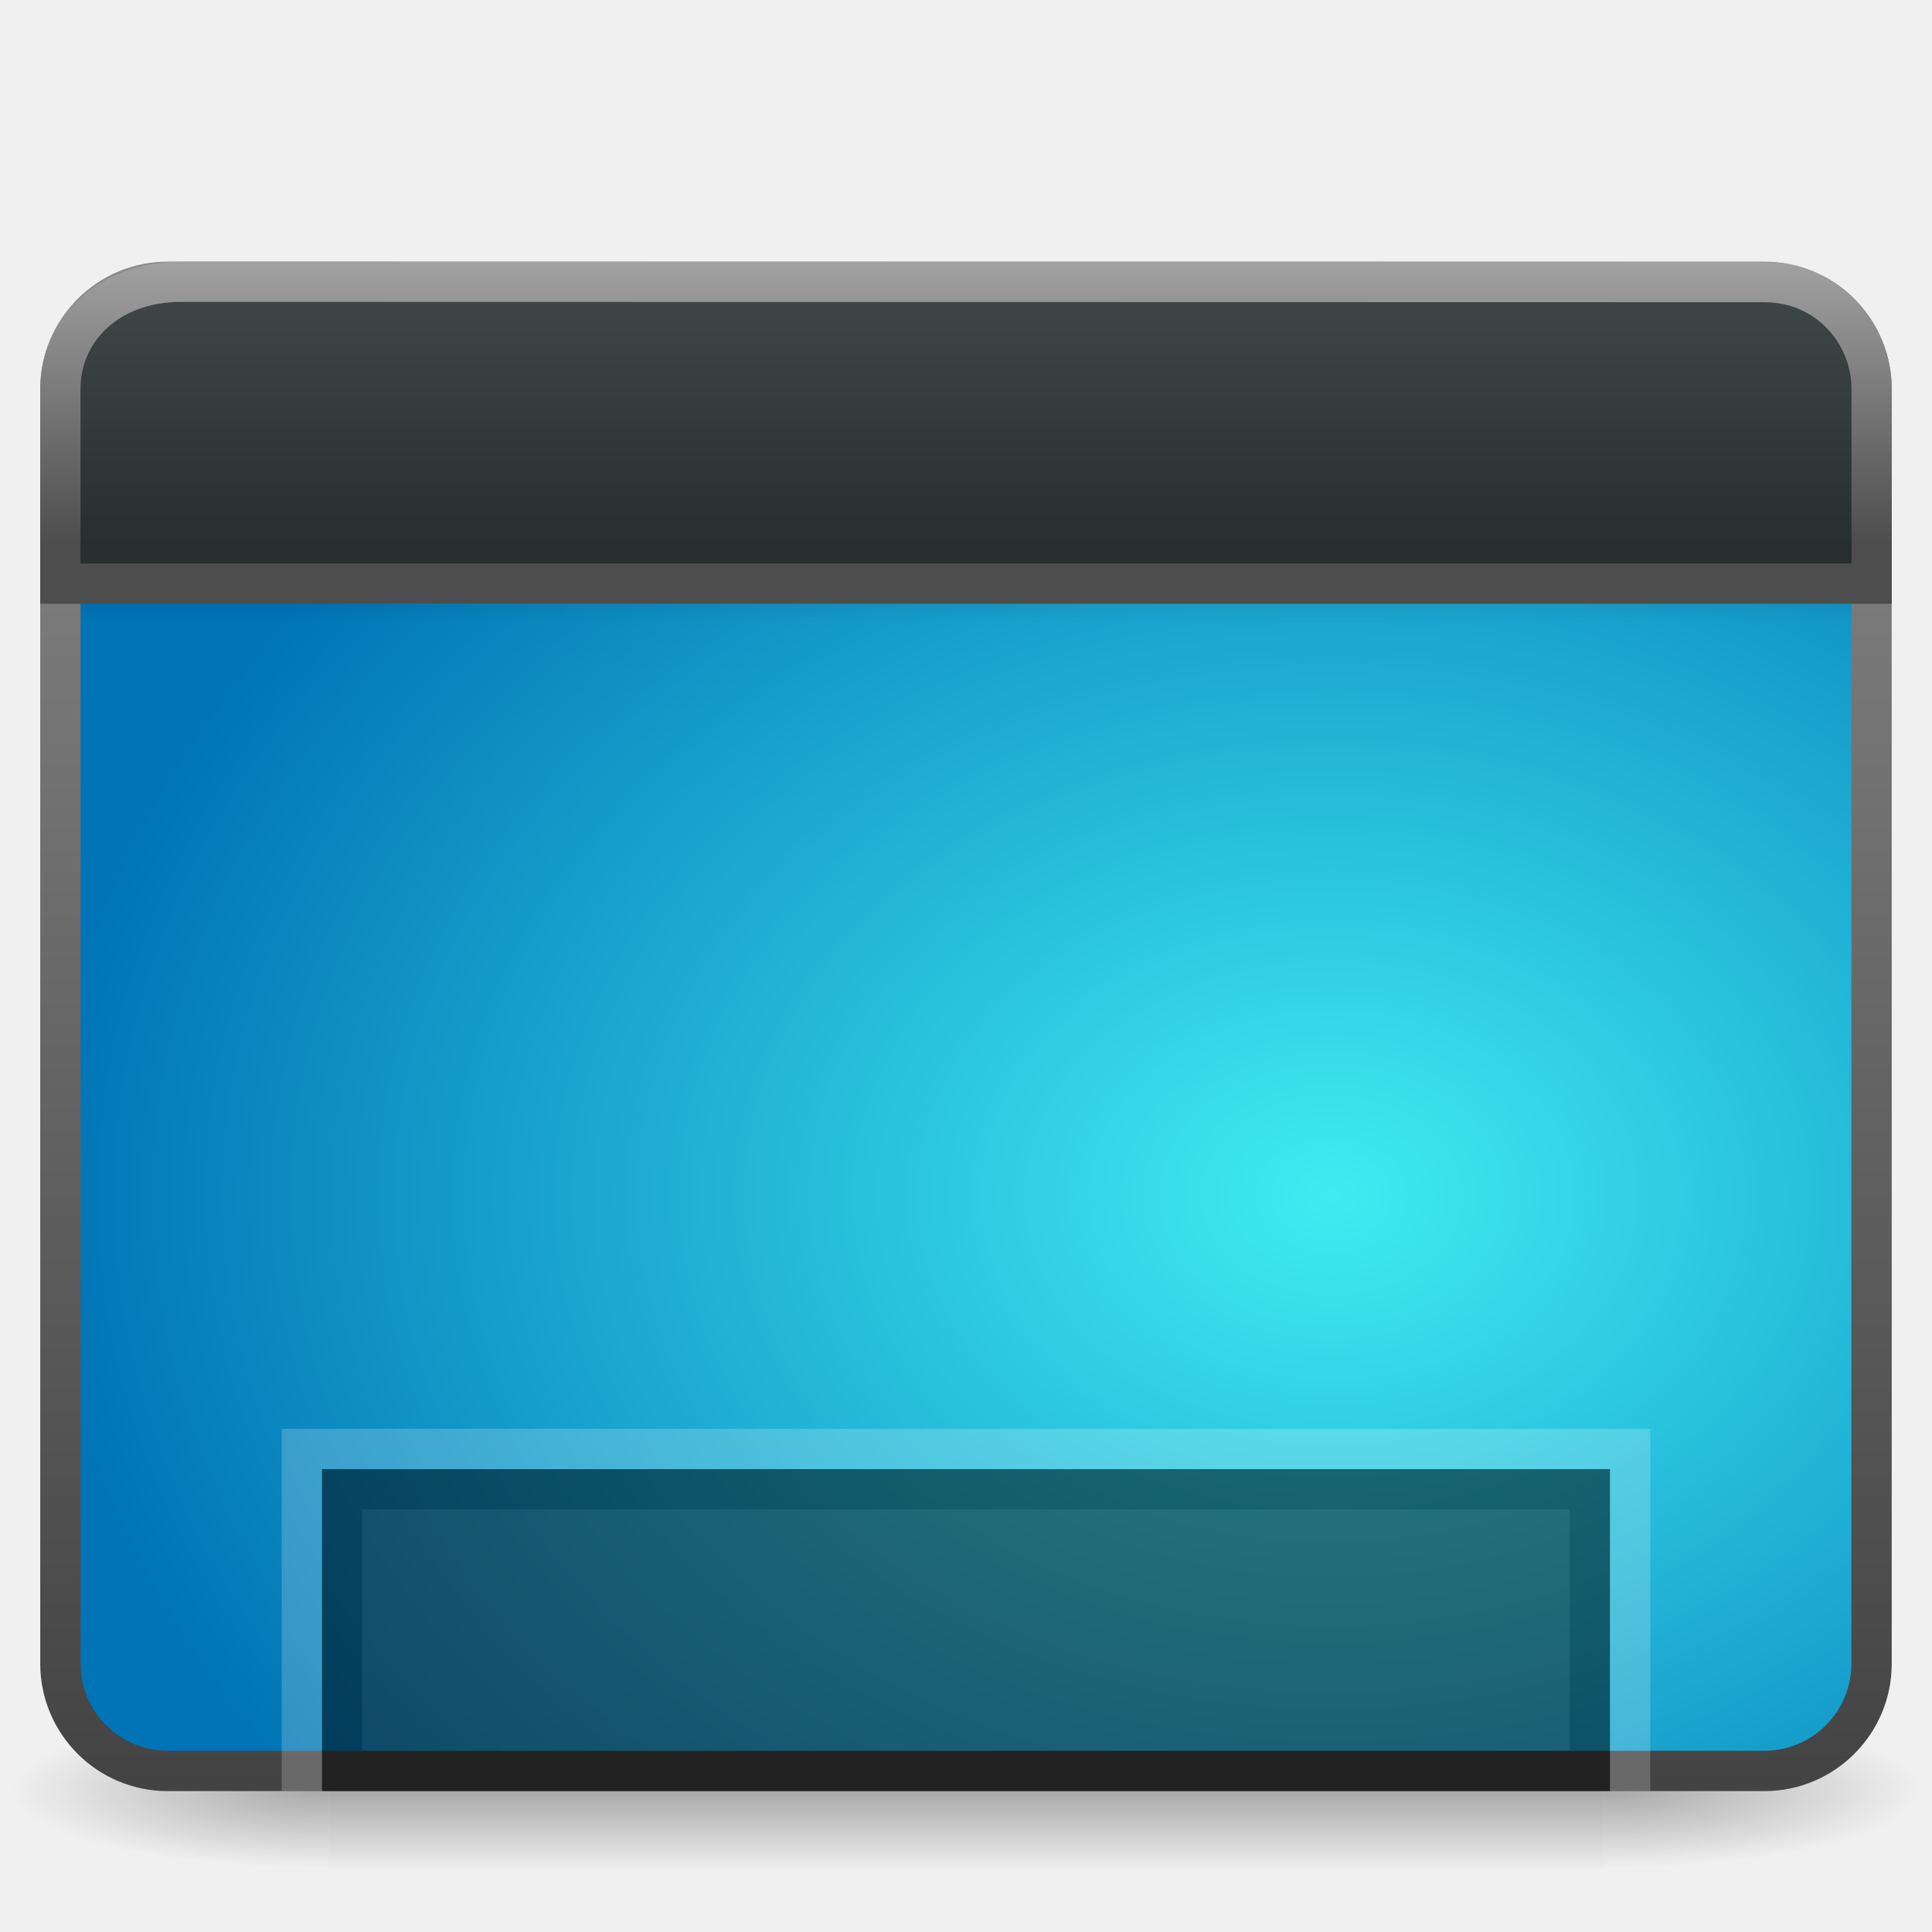
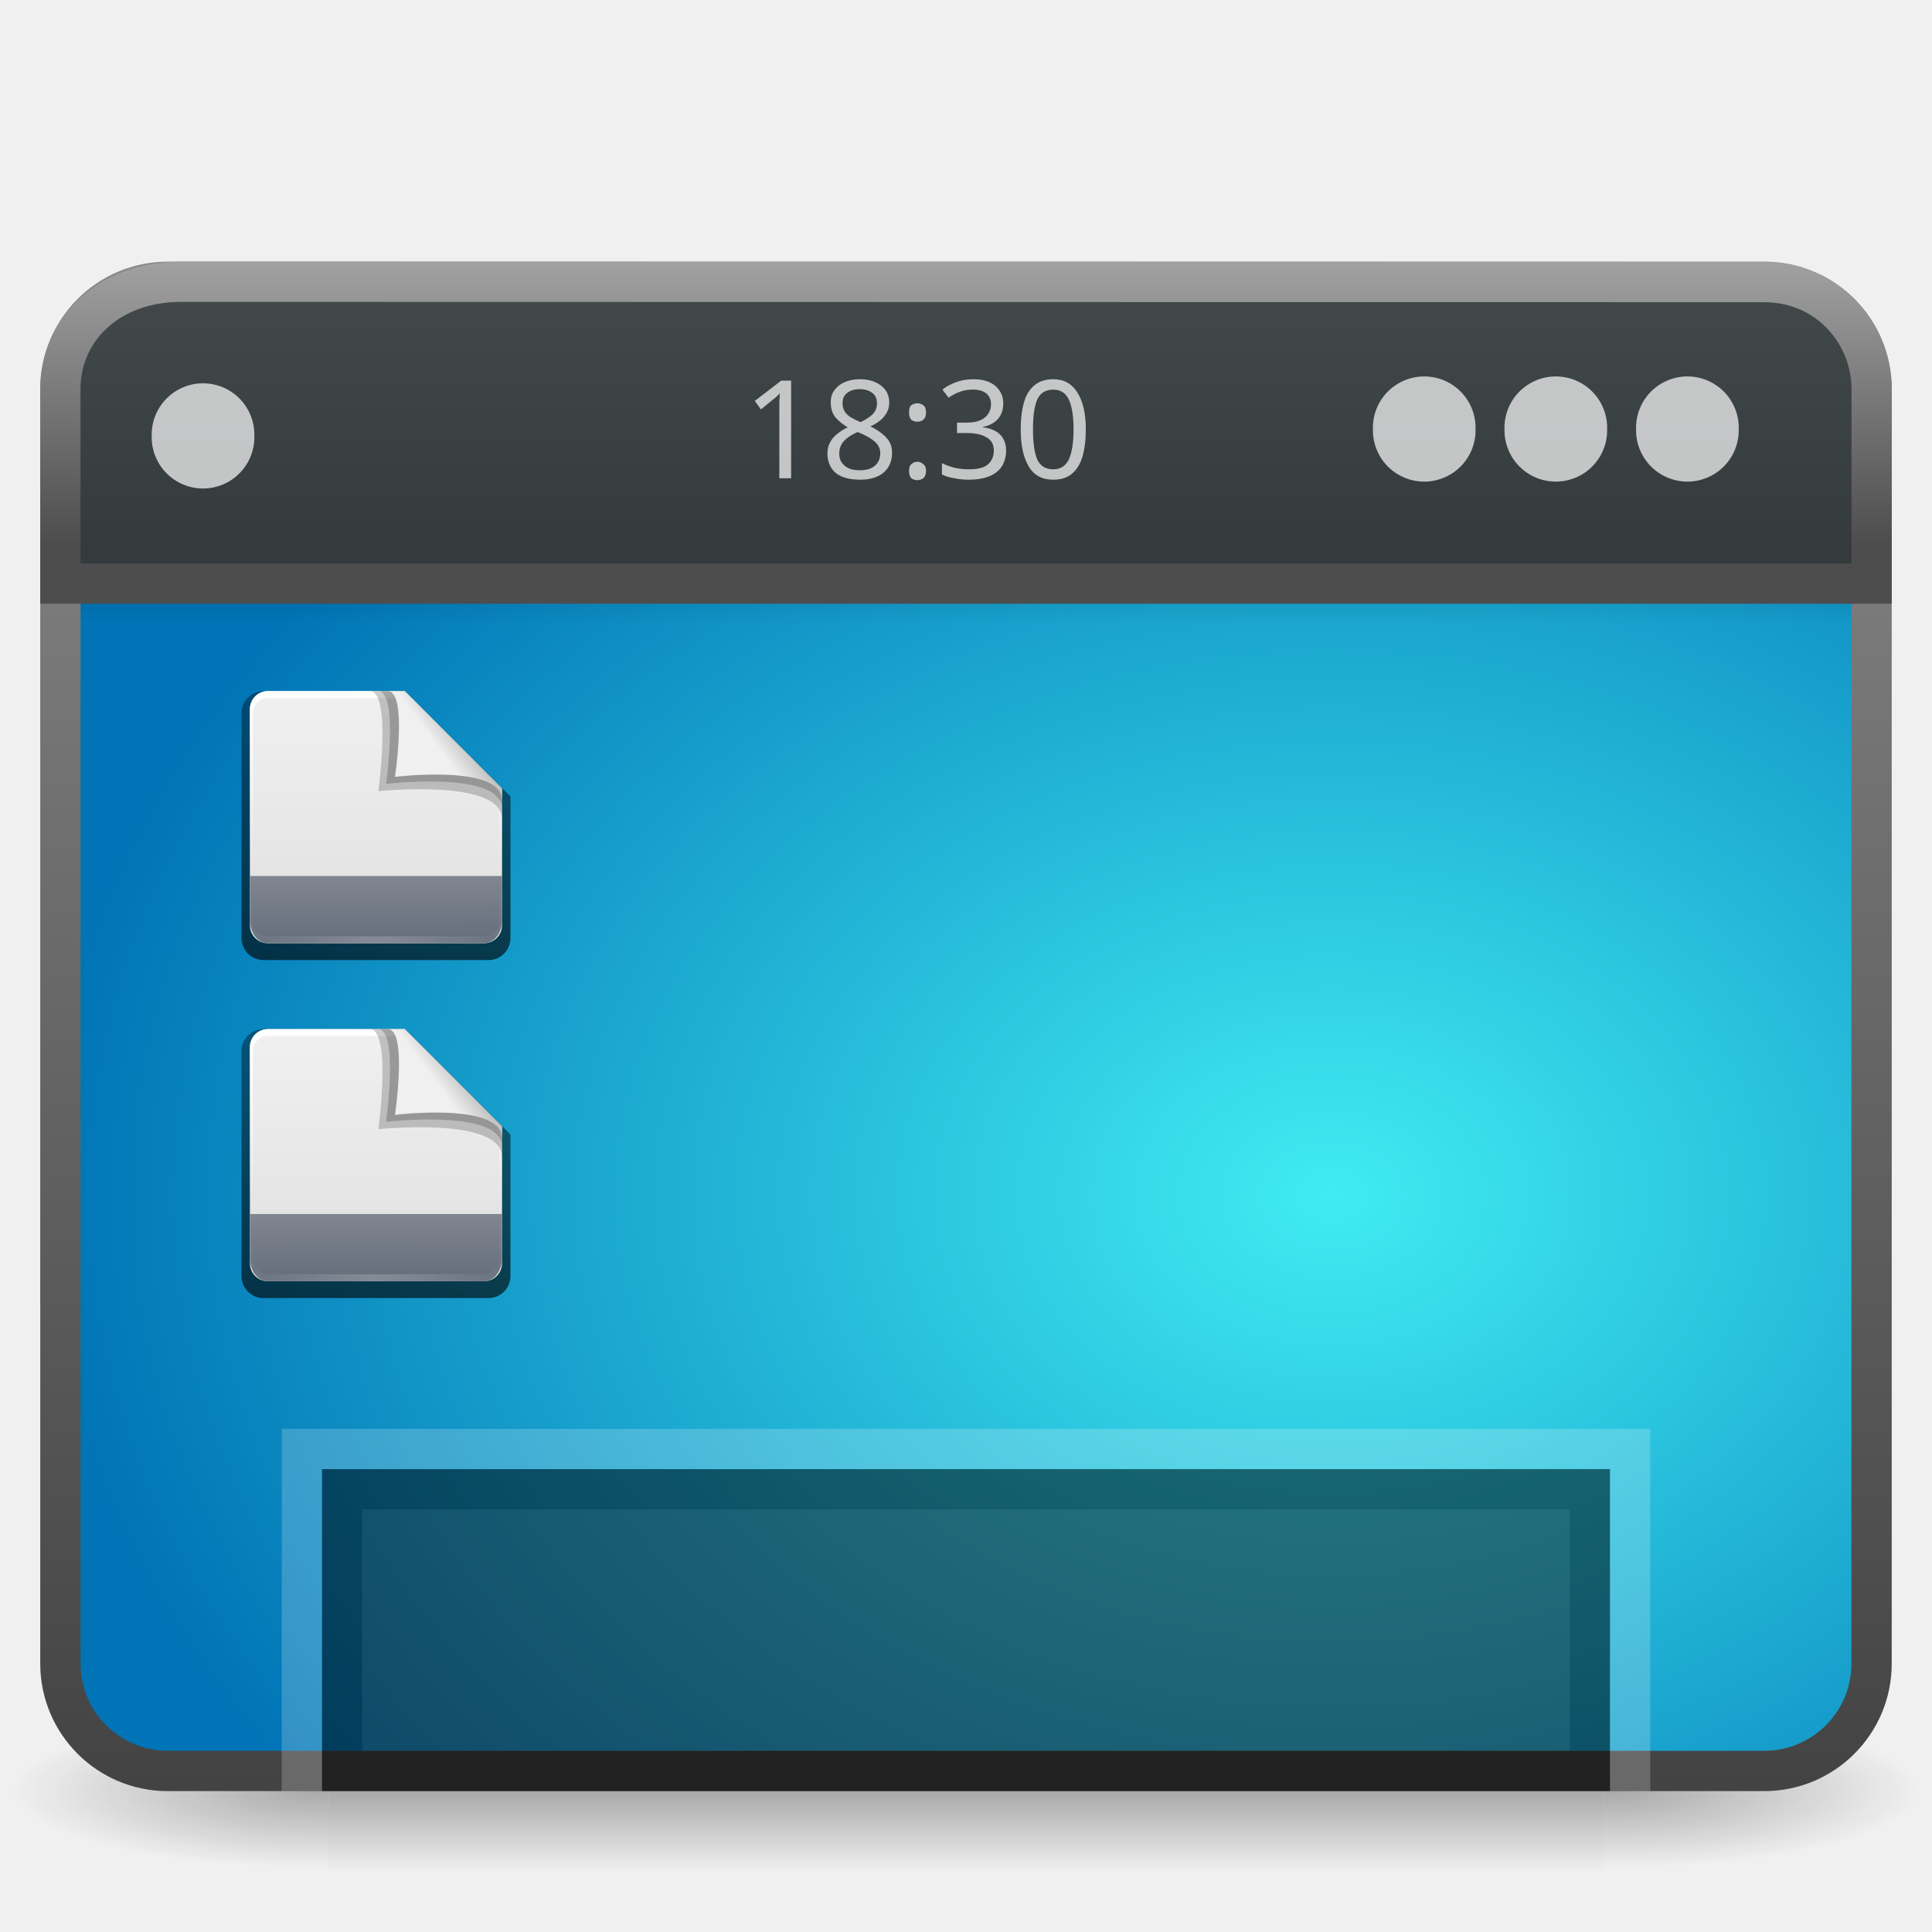
<svg xmlns="http://www.w3.org/2000/svg" xmlns:xlink="http://www.w3.org/1999/xlink" version="1.0" width="64" height="64" id="svg9481">
  <defs id="defs9483">
    <linearGradient id="linearGradient871">
-       <stop offset="0" style="stop-color:#424949;stop-opacity:1" id="stop867" />
-       <stop offset="1" style="stop-color:#292f2f;stop-opacity:1" id="stop869" />
+       <stop offset="0" style="stop-color:#434a4a;stop-opacity:1" id="stop867" />
+       <stop offset="1" style="stop-color:#353b3d;stop-opacity:1" id="stop869" />
    </linearGradient>
    <linearGradient id="linearGradient5048-7">
      <stop id="stop5050-5" style="stop-color:#000000;stop-opacity:0" offset="0" />
      <stop id="stop5056-9" style="stop-color:#000000;stop-opacity:1" offset="0.5" />
      <stop id="stop5052-6" style="stop-color:#000000;stop-opacity:0" offset="1" />
    </linearGradient>
    <linearGradient id="linearGradient5060-6">
      <stop id="stop5062-3" style="stop-color:#000000;stop-opacity:1" offset="0" />
      <stop id="stop5064-1" style="stop-color:#000000;stop-opacity:0" offset="1" />
    </linearGradient>
    <linearGradient id="linearGradient3332-412-419-652-471-761-410-156-661-505">
      <stop id="stop8032" style="stop-color:#434343;stop-opacity:1;" offset="0" />
      <stop id="stop8034" style="stop-color:#8a8a8a;stop-opacity:1;" offset="1" />
    </linearGradient>
    <linearGradient id="linearGradient2867-449-88-871-390-598-476-591-434-148-895-534-212-357-729">
      <stop id="stop8022" style="stop-color:#aacb7d;stop-opacity:1;" offset="0" />
      <stop id="stop8028" style="stop-color:#709937;stop-opacity:1;" offset="1" />
    </linearGradient>
    <linearGradient id="linearGradient8265-821-176-38-919-66-249">
      <stop id="stop2687" style="stop-color:#ffffff;stop-opacity:1" offset="0" />
      <stop id="stop2689" style="stop-color:#ffffff;stop-opacity:0" offset="1" />
    </linearGradient>
    <linearGradient id="linearGradient3282">
      <stop id="stop3284" style="stop-color:#000000;stop-opacity:1" offset="0" />
      <stop id="stop3286" style="stop-color:#000000;stop-opacity:0" offset="1" />
    </linearGradient>
    <linearGradient id="linearGradient3958">
      <stop id="stop3960" style="stop-color:#a1a1a1;stop-opacity:1" offset="0" />
      <stop id="stop3962" style="stop-color:#4d4d4d;stop-opacity:1" offset="1" />
    </linearGradient>
    <linearGradient id="linearGradient2446-733-45">
      <stop id="stop3793" style="stop-color:#fafafa;stop-opacity:1" offset="0" />
      <stop id="stop3795" style="stop-color:#c5c5c5;stop-opacity:1" offset="1" />
    </linearGradient>
    <linearGradient id="linearGradient2238">
      <stop id="stop2240" style="stop-color:#ffffff;stop-opacity:1" offset="0" />
      <stop id="stop2242" style="stop-color:#ffffff;stop-opacity:0" offset="1" />
    </linearGradient>
    <linearGradient xlink:href="#linearGradient2238" id="linearGradient2434" gradientUnits="userSpaceOnUse" gradientTransform="matrix(0.9546411,0,0,0.8965269,1.087456,5.385244)" x1="12.579" y1="2.914" x2="12.579" y2="43.811" />
    <linearGradient xlink:href="#linearGradient871" id="linearGradient2437" gradientUnits="userSpaceOnUse" gradientTransform="matrix(1.086458,0,0,0.8794977,-3.012628,3.645297)" x1="33.579" y1="5.709" x2="33.579" y2="16.323" />
    <linearGradient xlink:href="#linearGradient3958" id="linearGradient2439" gradientUnits="userSpaceOnUse" x1="16.916" y1="7.001" x2="16.916" y2="14" gradientTransform="matrix(1.333333,0,0,1.333333,0,-0.6666686)" />
    <linearGradient xlink:href="#linearGradient3282" id="linearGradient2442" gradientUnits="userSpaceOnUse" gradientTransform="matrix(1.275082,0,0,0.6240113,1.406722,12.23309)" x1="24.683" y1="9.242" x2="24.683" y2="13.523" />
    <linearGradient xlink:href="#linearGradient8265-821-176-38-919-66-249" id="linearGradient2445" gradientUnits="userSpaceOnUse" gradientTransform="matrix(0.9578231,0,0,1.018283,1.012245,1.922127)" x1="16.626" y1="15.298" x2="20.055" y2="24.628" />
    <radialGradient xlink:href="#linearGradient4209" id="radialGradient2448" gradientUnits="userSpaceOnUse" gradientTransform="matrix(-2.4250223e-8,-1.420876,1.862285,0,47.95358,77.41177)" cx="26.617" cy="-2.064" fx="26.617" fy="-2.064" r="23" />
    <linearGradient xlink:href="#linearGradient3332-412-419-652-471-761-410-156-661-505" id="linearGradient2450" gradientUnits="userSpaceOnUse" gradientTransform="matrix(1.276602,0,0,1.204628,1.361571,5.074171)" x1="10.014" y1="44.96" x2="10.014" y2="2.876" />
    <radialGradient xlink:href="#linearGradient5060-6" id="radialGradient2453" gradientUnits="userSpaceOnUse" gradientTransform="matrix(-0.08744973,0,0,0.02196079,63.58963,48.61479)" cx="605.714" cy="486.648" fx="605.714" fy="486.648" r="117.143" />
    <radialGradient xlink:href="#linearGradient5060-6" id="radialGradient2456" gradientUnits="userSpaceOnUse" gradientTransform="matrix(0.08744973,0,0,0.02196079,0.4103793,48.61479)" cx="605.714" cy="486.648" fx="605.714" fy="486.648" r="117.143" />
    <linearGradient xlink:href="#linearGradient5048-7" id="linearGradient2459" gradientUnits="userSpaceOnUse" gradientTransform="matrix(0.08744973,0,0,0.02196079,0.3931692,48.61479)" x1="302.857" y1="366.648" x2="302.857" y2="609.505" />
    <radialGradient cx="26.617" cy="-2.064" r="23" fx="26.617" fy="-2.064" id="radialGradient3322-5" xlink:href="#linearGradient4209" gradientUnits="userSpaceOnUse" gradientTransform="matrix(-3.438708e-8,-2.00493,2.64074,0,115.4333,63.71926)" />
    <linearGradient id="linearGradient4209">
      <stop offset="0" style="stop-color:#40ecf2;stop-opacity:1" id="stop4211" />
      <stop offset="1" style="stop-color:#0074b6;stop-opacity:1" id="stop4213" />
    </linearGradient>
    <linearGradient x1="33.579" y1="5.709" x2="33.579" y2="16.323" id="linearGradient3311-7" xlink:href="#linearGradient3958-6" gradientUnits="userSpaceOnUse" gradientTransform="matrix(1.540564,0,0,1.236926,40.62592,-16.8041)" />
    <linearGradient id="linearGradient3958-6">
      <stop id="stop3960-7" style="stop-color:#262626;stop-opacity:1" offset="0" />
      <stop id="stop3962-5" style="stop-color:#303030;stop-opacity:1" offset="1" />
    </linearGradient>
    <linearGradient x1="16.916" y1="7.001" x2="16.916" y2="14" id="linearGradient3313-0" xlink:href="#linearGradient3958-6" gradientUnits="userSpaceOnUse" gradientTransform="matrix(1.890625,0,0,1.875201,44.89773,-22.86845)" />
+     <linearGradient x1="32.892" y1="8.059" gradientTransform="matrix(0.2676951,0,0,0.2725134,5.55742,33.56223)" x2="36.358" gradientUnits="userSpaceOnUse" y2="5.457" id="linearGradient3225-9">
+       <stop offset="0" style="stop-color:#f0f0f0;stop-opacity:1" id="stop8591-2" />
+       <stop offset="1" style="stop-color:#b0b0b0;stop-opacity:1" id="stop8593-2" />
+     </linearGradient>
+     <radialGradient cx="48" cy="90.172" r="42" fx="48" fy="90.172" id="radialGradient3619-6-8" xlink:href="#linearGradient8265-821-176-38-919-66-249" gradientUnits="userSpaceOnUse" gradientTransform="matrix(0.1150715,0,0,0.09942994,6.931186,33.47734)" />
+     <linearGradient x1="7.371" y1="51.47" x2="23.766" y2="51.433" id="linearGradient3748-3" xlink:href="#linearGradient3742" gradientUnits="userSpaceOnUse" gradientTransform="matrix(0,-0.1267732,0.09942994,0,7.681984,43.20377)" />
+     <linearGradient id="linearGradient3742">
+       <stop id="stop3744" style="stop-color:#676f7d;stop-opacity:1" offset="0" />
+       <stop id="stop3746" style="stop-color:#818791;stop-opacity:1" offset="1" />
+     </linearGradient>
+     <linearGradient xlink:href="#linearGradient8265-821-176-38-919-66-249" id="linearGradient2015-3-2" gradientUnits="userSpaceOnUse" x1="36.357" y1="6" x2="36.357" y2="63.893" gradientTransform="matrix(0.09943,0,0,0.09983851,7.681981,33.49198)" />
+     <linearGradient x1="48" y1="90" x2="48" y2="5.988" id="linearGradient3617-6-9" xlink:href="#ButtonColor-7" gradientUnits="userSpaceOnUse" gradientTransform="matrix(0.09942994,0,0,0.09942995,7.681981,33.49444)" />
+     <linearGradient x1="10.32" y1="21" x2="10.32" y2="0.999" id="ButtonColor-7" gradientUnits="userSpaceOnUse">
+       <stop id="stop3189" style="stop-color:#e0e0e0;stop-opacity:1" offset="0" />
+       <stop id="stop3191" style="stop-color:#f0f0f0;stop-opacity:1" offset="1" />
+     </linearGradient>
+     <linearGradient gradientTransform="matrix(0.8839457,0,0,-0.8839457,10.16317,89.36156)" gradientUnits="userSpaceOnUse" xlink:href="#ButtonShadow-0" id="linearGradient3780-9" y2="90.239" x2="32.251" y1="6.132" x1="32.251" />
+     <linearGradient gradientTransform="matrix(1.005865,0,0,0.994169,100,0)" gradientUnits="userSpaceOnUse" id="ButtonShadow-0" y2="7.017" x2="45.448" y1="92.54" x1="45.448">
+       <stop offset="0" style="stop-color:#000000;stop-opacity:1" id="stop3750-8" />
+       <stop offset="1" style="stop-color:#000000;stop-opacity:0.588" id="stop3752-5-4" />
+     </linearGradient>
+     <linearGradient x1="32.892" y1="8.059" gradientTransform="matrix(0.2676951,0,0,0.2725134,5.55742,22.3651)" x2="36.358" gradientUnits="userSpaceOnUse" y2="5.457" id="linearGradient3225">
+       <stop offset="0" style="stop-color:#f0f0f0;stop-opacity:1" id="stop8591" />
+       <stop offset="1" style="stop-color:#b0b0b0;stop-opacity:1" id="stop8593" />
+     </linearGradient>
+     <radialGradient cx="48" cy="90.172" r="42" fx="48" fy="90.172" id="radialGradient3619-6" xlink:href="#linearGradient8265-821-176-38-919-66-249" gradientUnits="userSpaceOnUse" gradientTransform="matrix(0.1150715,0,0,0.09942994,6.931186,22.28022)" />
+     <linearGradient x1="7.371" y1="51.47" x2="23.766" y2="51.433" id="linearGradient3748" xlink:href="#linearGradient3742" gradientUnits="userSpaceOnUse" gradientTransform="matrix(0,-0.1267732,0.09942994,0,7.681984,32.00664)" />
+     <linearGradient xlink:href="#linearGradient8265-821-176-38-919-66-249" id="linearGradient2015-3" gradientUnits="userSpaceOnUse" x1="36.357" y1="6" x2="36.357" y2="63.893" gradientTransform="matrix(0.09943,0,0,0.09983851,7.681981,22.29485)" />
+     <linearGradient x1="48" y1="90" x2="48" y2="5.988" id="linearGradient3617-6" xlink:href="#ButtonColor-7" gradientUnits="userSpaceOnUse" gradientTransform="matrix(0.09942994,0,0,0.09942995,7.681981,22.29731)" />
+     <linearGradient xlink:href="#ButtonShadow-0" id="linearGradient992" gradientUnits="userSpaceOnUse" gradientTransform="matrix(0.8839457,0,0,-0.8839457,10.16317,89.36156)" x1="32.251" y1="6.132" x2="32.251" y2="90.239" />
  </defs>
  <rect style="display:inline;overflow:visible;visibility:visible;opacity:0.3;fill:url(#linearGradient2459);fill-opacity:1;fill-rule:nonzero;stroke:none;stroke-width:1.333;marker:none" id="rect2512" y="56.667" x="10.887" height="5.333" width="42.226" />
  <path style="display:inline;overflow:visible;visibility:visible;opacity:0.3;fill:url(#radialGradient2456);fill-opacity:1;fill-rule:nonzero;stroke:none;stroke-width:1.333;marker:none" id="path2514" d="m 53.113,56.667 c 0,0 0,5.333 0,5.333 4.503,0.01 10.887,-1.195 10.887,-2.667 0,-1.472 -5.026,-2.666 -10.887,-2.666 z" />
  <path style="display:inline;overflow:visible;visibility:visible;opacity:0.3;fill:url(#radialGradient2453);fill-opacity:1;fill-rule:nonzero;stroke:none;stroke-width:1.333;marker:none" id="path2516" d="m 10.887,56.667 c 0,0 0,5.333 0,5.333 C 6.384,62.01 0,60.805 0,59.333 0,57.861 5.026,56.667 10.887,56.667 Z" />
  <rect style="fill:url(#radialGradient2448);fill-opacity:1;fill-rule:evenodd;stroke:url(#linearGradient2450);stroke-width:1.336;stroke-linecap:round;stroke-linejoin:round;stroke-miterlimit:4;stroke-dasharray:none;stroke-dashoffset:0;stroke-opacity:1" id="rect2573" y="9.335" x="2.001" ry="3.555" rx="3.555" height="49.33" width="59.997" />
  <rect style="display:inline;overflow:visible;visibility:visible;opacity:0.2;fill:url(#linearGradient2442);fill-opacity:1;fill-rule:evenodd;stroke:none;stroke-width:1.333;stroke-linecap:butt;stroke-linejoin:miter;stroke-miterlimit:4;stroke-dasharray:none;stroke-dashoffset:0;stroke-opacity:1;marker:none;marker-start:none;marker-mid:none;marker-end:none" id="rect1436" y="18" x="2.667" ry="0" rx="0" height="2.667" width="58.667" />
  <path style="display:inline;overflow:visible;visibility:visible;fill:url(#linearGradient2437);fill-opacity:1;fill-rule:evenodd;stroke:url(#linearGradient2439);stroke-width:1.333;stroke-linecap:butt;stroke-linejoin:miter;stroke-miterlimit:4;stroke-dasharray:none;stroke-dashoffset:0;stroke-opacity:1;marker:none;marker-start:none;marker-mid:none;marker-end:none" id="rect2311" d="m 6,9.334 52.448,0.011 C 60.535,9.346 62,11.027 62,12.888 v 6.445 H 2 L 2,12.888 C 2,10.905 3.612,9.334 6,9.334 Z" />
  <rect style="display:inline;overflow:visible;visibility:visible;opacity:0.5;fill:#1a1a1a;fill-opacity:1;fill-rule:nonzero;stroke:#000000;stroke-width:1.333;stroke-linecap:butt;stroke-linejoin:miter;stroke-miterlimit:4;stroke-dasharray:none;stroke-dashoffset:0;stroke-opacity:1;marker:none;marker-start:none;marker-mid:none;marker-end:none;enable-background:accumulate" id="rect9439" y="49.333" x="11.333" ry="0" rx="0" height="9.333" width="41.333" />
  <path style="display:inline;overflow:visible;visibility:visible;opacity:0.2;fill:none;fill-opacity:1;fill-rule:nonzero;stroke:#ffffff;stroke-width:1.333;stroke-linecap:butt;stroke-linejoin:miter;stroke-miterlimit:4;stroke-dasharray:none;stroke-dashoffset:0;stroke-opacity:1;marker:none;marker-start:none;marker-mid:none;marker-end:none;enable-background:accumulate" d="m 10,59.333 c 0,-3.487 0,-11.333 0,-11.333 0,0 44,0 44,0 0,0 0,11.333 0,11.333" id="rect2461" />
+   <g transform="matrix(0.1199969,0,0,0.1199969,6.144153,21.71619)" id="layer5" style="display:inline">
+     <path style="display:inline;opacity:0.63;fill:url(#linearGradient992);fill-opacity:1;fill-rule:nonzero;stroke:none;stroke-width:0.868" d="m 21.511,84.058 h 62.164 c 3.348,0 6.044,-2.727 6.044,-6.115 V 38.905 L 60.62,9.806 h -39.109 c -3.348,0 -6.044,2.727 -6.044,6.115 v 62.022 c 0,3.388 2.696,6.115 6.044,6.115 z" id="rect3723" />
+   </g>
+   <path style="opacity:1;fill:url(#linearGradient3617-6);fill-opacity:1;fill-rule:nonzero;stroke:none;stroke-width:0.099" d="m 8.875,22.894 h 4.534 l 3.222,3.222 v 4.534 c 0,0.331 -0.266,0.597 -0.597,0.597 H 8.875 c -0.331,0 -0.597,-0.266 -0.597,-0.597 v -7.159 c 0,-0.331 0.266,-0.597 0.597,-0.597 z" id="rect2419-1" />
+   <path d="m 8.875,22.894 c -0.331,0 -0.597,0.267 -0.597,0.599 v 0.2 6.55 c 0.46,0.971 0.119,0.691 0.099,0.1 v -6.518 -0.2 c 0,-0.278 0.221,-0.499 0.497,-0.499 h 0.199 4.136 0.199 l 3.122,3.092 v 0.2 3.925 c -0.28,0.734 0.099,0.832 0.099,-0.1 v -3.925 -0.2 l -3.222,-3.224 z" id="rect3728-7" style="opacity:1;fill:url(#linearGradient2015-3);fill-opacity:1;fill-rule:nonzero;stroke:none;stroke-width:0.1" />
+   <path d="m 12.245,22.894 c 0.738,0 0.289,3.316 0.289,3.316 0,0 4.098,-0.434 4.098,0.924 0,-0.331 -7.99e-4,-1.019 -7.99e-4,-1.019 l -3.222,-3.222 z" style="opacity:0.2;fill:#000000;fill-opacity:1;fill-rule:evenodd;stroke-width:0.222" id="path4474-3-5" />
+   <path d="m 8.279,30.485 c 0,0.421 0.266,0.761 0.597,0.761 H 16.034 c 0.331,0 0.597,-0.339 0.597,-0.761 V 29.019 H 8.279 Z" id="rect3736" style="color:#000000;display:inline;overflow:visible;visibility:visible;opacity:1;fill:url(#linearGradient3748);fill-opacity:1;fill-rule:nonzero;stroke:none;stroke-width:0.168;marker:none;enable-background:accumulate" />
+   <path d="m 8.875,31.246 c -0.331,0 -0.597,-0.267 -0.597,-0.599 v -0.232 c 0.004,-1.214 0.099,-1.24 0.099,-0.1 v 0.2 c 0,0.278 0.221,0.499 0.497,0.499 h 0.199 6.761 0.199 c 0.277,0 0.497,-0.221 0.497,-0.499 v -0.2 c 0.01,-1.353 0.099,-0.89 0.099,0.1 v 0.232 c -2e-6,0.332 -0.266,0.599 -0.597,0.599 z" id="path3615-2" style="opacity:0.2;fill:url(#radialGradient3619-6);fill-opacity:1;fill-rule:nonzero;stroke:none;stroke-width:0.1" />
+   <path d="m 12.519,22.894 c 0.697,0 0.27,3.072 0.27,3.072 0,0 1.36,-0.162 2.461,-0.022 0.75,0.095 1.38,0.329 1.38,0.85 0,-0.313 -1.81e-4,-0.677 -1.81e-4,-0.677 l -3.222,-3.222 z" style="opacity:0.2;fill:#000000;fill-opacity:1;fill-rule:evenodd;stroke-width:0.21" id="path4474-3" />
+   <path d="m 12.848,22.896 c 0.657,0 0.237,2.838 0.237,2.838 0,0 3.547,-0.436 3.547,0.774 0,-0.295 -9.44e-4,-0.392 -9.44e-4,-0.392 l -3.222,-3.222 z" style="fill:url(#linearGradient3225);fill-rule:evenodd;stroke-width:0.198" id="path4474" />
+   <g transform="matrix(0.1199969,0,0,0.1199969,6.144153,32.91332)" id="layer5-8" style="display:inline">
+     <path style="display:inline;opacity:0.63;fill:url(#linearGradient3780-9);fill-opacity:1;fill-rule:nonzero;stroke:none;stroke-width:0.868" d="m 21.511,84.058 h 62.164 c 3.348,0 6.044,-2.727 6.044,-6.115 V 38.905 L 60.62,9.806 h -39.109 c -3.348,0 -6.044,2.727 -6.044,6.115 v 62.022 c 0,3.388 2.696,6.115 6.044,6.115 z" id="rect3723-4" />
+   </g>
+   <path style="opacity:1;fill:url(#linearGradient3617-6-9);fill-opacity:1;fill-rule:nonzero;stroke:none;stroke-width:0.099" d="m 8.875,34.091 h 4.534 l 3.222,3.222 v 4.534 c 0,0.331 -0.266,0.597 -0.597,0.597 H 8.875 c -0.331,0 -0.597,-0.266 -0.597,-0.597 v -7.159 c 0,-0.331 0.266,-0.597 0.597,-0.597 z" id="rect2419-1-5" />
+   <path d="m 8.875,34.091 c -0.331,0 -0.597,0.267 -0.597,0.599 v 0.2 6.55 c 0.46,0.971 0.119,0.691 0.099,0.1 v -6.518 -0.2 c 0,-0.278 0.221,-0.499 0.497,-0.499 h 0.199 4.136 0.199 l 3.122,3.092 v 0.2 3.925 c -0.28,0.734 0.099,0.832 0.099,-0.1 v -3.925 -0.2 l -3.222,-3.224 z" id="rect3728-7-0" style="opacity:1;fill:url(#linearGradient2015-3-2);fill-opacity:1;fill-rule:nonzero;stroke:none;stroke-width:0.1" />
+   <path d="m 12.245,34.091 c 0.738,0 0.289,3.316 0.289,3.316 0,0 4.098,-0.434 4.098,0.924 0,-0.331 -7.99e-4,-1.019 -7.99e-4,-1.019 l -3.222,-3.222 z" style="opacity:0.2;fill:#000000;fill-opacity:1;fill-rule:evenodd;stroke-width:0.222" id="path4474-3-5-3" />
+   <path d="m 8.279,41.682 c 0,0.421 0.266,0.761 0.597,0.761 H 16.034 c 0.331,0 0.597,-0.339 0.597,-0.761 V 40.216 H 8.279 Z" id="rect3736-6" style="color:#000000;display:inline;overflow:visible;visibility:visible;opacity:1;fill:url(#linearGradient3748-3);fill-opacity:1;fill-rule:nonzero;stroke:none;stroke-width:0.168;marker:none;enable-background:accumulate" />
+   <path d="m 8.875,42.443 c -0.331,0 -0.597,-0.267 -0.597,-0.599 v -0.232 c 0.004,-1.214 0.099,-1.24 0.099,-0.1 v 0.2 c 0,0.278 0.221,0.499 0.497,0.499 h 0.199 6.761 0.199 c 0.277,0 0.497,-0.221 0.497,-0.499 v -0.2 c 0.01,-1.353 0.099,-0.89 0.099,0.1 v 0.232 c -2e-6,0.332 -0.266,0.599 -0.597,0.599 z" id="path3615-2-1" style="opacity:0.2;fill:url(#radialGradient3619-6-8);fill-opacity:1;fill-rule:nonzero;stroke:none;stroke-width:0.1" />
+   <path d="m 12.519,34.091 c 0.697,0 0.27,3.072 0.27,3.072 0,0 1.36,-0.162 2.461,-0.022 0.75,0.095 1.38,0.329 1.38,0.85 0,-0.313 -1.81e-4,-0.677 -1.81e-4,-0.677 l -3.222,-3.222 z" style="opacity:0.2;fill:#000000;fill-opacity:1;fill-rule:evenodd;stroke-width:0.21" id="path4474-3-0" />
+   <path d="m 12.848,34.093 c 0.657,0 0.237,2.838 0.237,2.838 0,0 3.547,-0.436 3.547,0.774 0,-0.295 -9.44e-4,-0.392 -9.44e-4,-0.392 l -3.222,-3.222 z" style="fill:url(#linearGradient3225-9);fill-rule:evenodd;stroke-width:0.198" id="path4474-6" />
+   <path d="m 8.426,14.44 a 1.701,1.701 0 1 1 -3.401,0 1.701,1.701 0 1 1 3.401,0 z" id="path4371" style="color:#000000;display:inline;overflow:visible;visibility:visible;opacity:0.7;fill:#ffffff;fill-opacity:1;fill-rule:nonzero;stroke:none;stroke-width:1.701;marker:none;enable-background:accumulate" />
+   <path d="m 57.598,14.212 a 1.701,1.701 0 1 1 -3.401,0 1.701,1.701 0 1 1 3.401,0 z" id="path4371-2" style="color:#000000;display:inline;overflow:visible;visibility:visible;opacity:0.7;fill:#ffffff;fill-opacity:1;fill-rule:nonzero;stroke:none;stroke-width:1.701;marker:none;enable-background:accumulate" />
+   <path d="m 53.239,14.212 a 1.701,1.701 0 1 1 -3.401,0 1.701,1.701 0 1 1 3.401,0 z" id="path4371-0" style="color:#000000;display:inline;overflow:visible;visibility:visible;opacity:0.7;fill:#ffffff;fill-opacity:1;fill-rule:nonzero;stroke:none;stroke-width:1.701;marker:none;enable-background:accumulate" />
+   <path d="m 48.88,14.212 a 1.701,1.701 0 1 1 -3.401,0 1.701,1.701 0 1 1 3.401,0 z" id="path4371-6" style="color:#000000;display:inline;overflow:visible;visibility:visible;opacity:0.7;fill:#ffffff;fill-opacity:1;fill-rule:nonzero;stroke:none;stroke-width:1.701;marker:none;enable-background:accumulate" />
+   <text xml:space="preserve" style="font-style:normal;font-weight:normal;font-size:34.011px;line-height:1.25;font-family:sans-serif;letter-spacing:0px;word-spacing:0px;opacity:0.7;fill:#ffffff;fill-opacity:1;stroke:none;stroke-width:0.85" x="24.598" y="15.844" id="text1267">
+     <tspan id="tspan1265" x="24.598" y="15.844" style="font-style:normal;font-variant:normal;font-weight:500;font-stretch:normal;font-size:4.535px;font-family:Ubuntu;-inkscape-font-specification:'Ubuntu Medium';fill:#ffffff;fill-opacity:1;stroke-width:0.85">18:30</tspan>
+   </text>
</svg>
